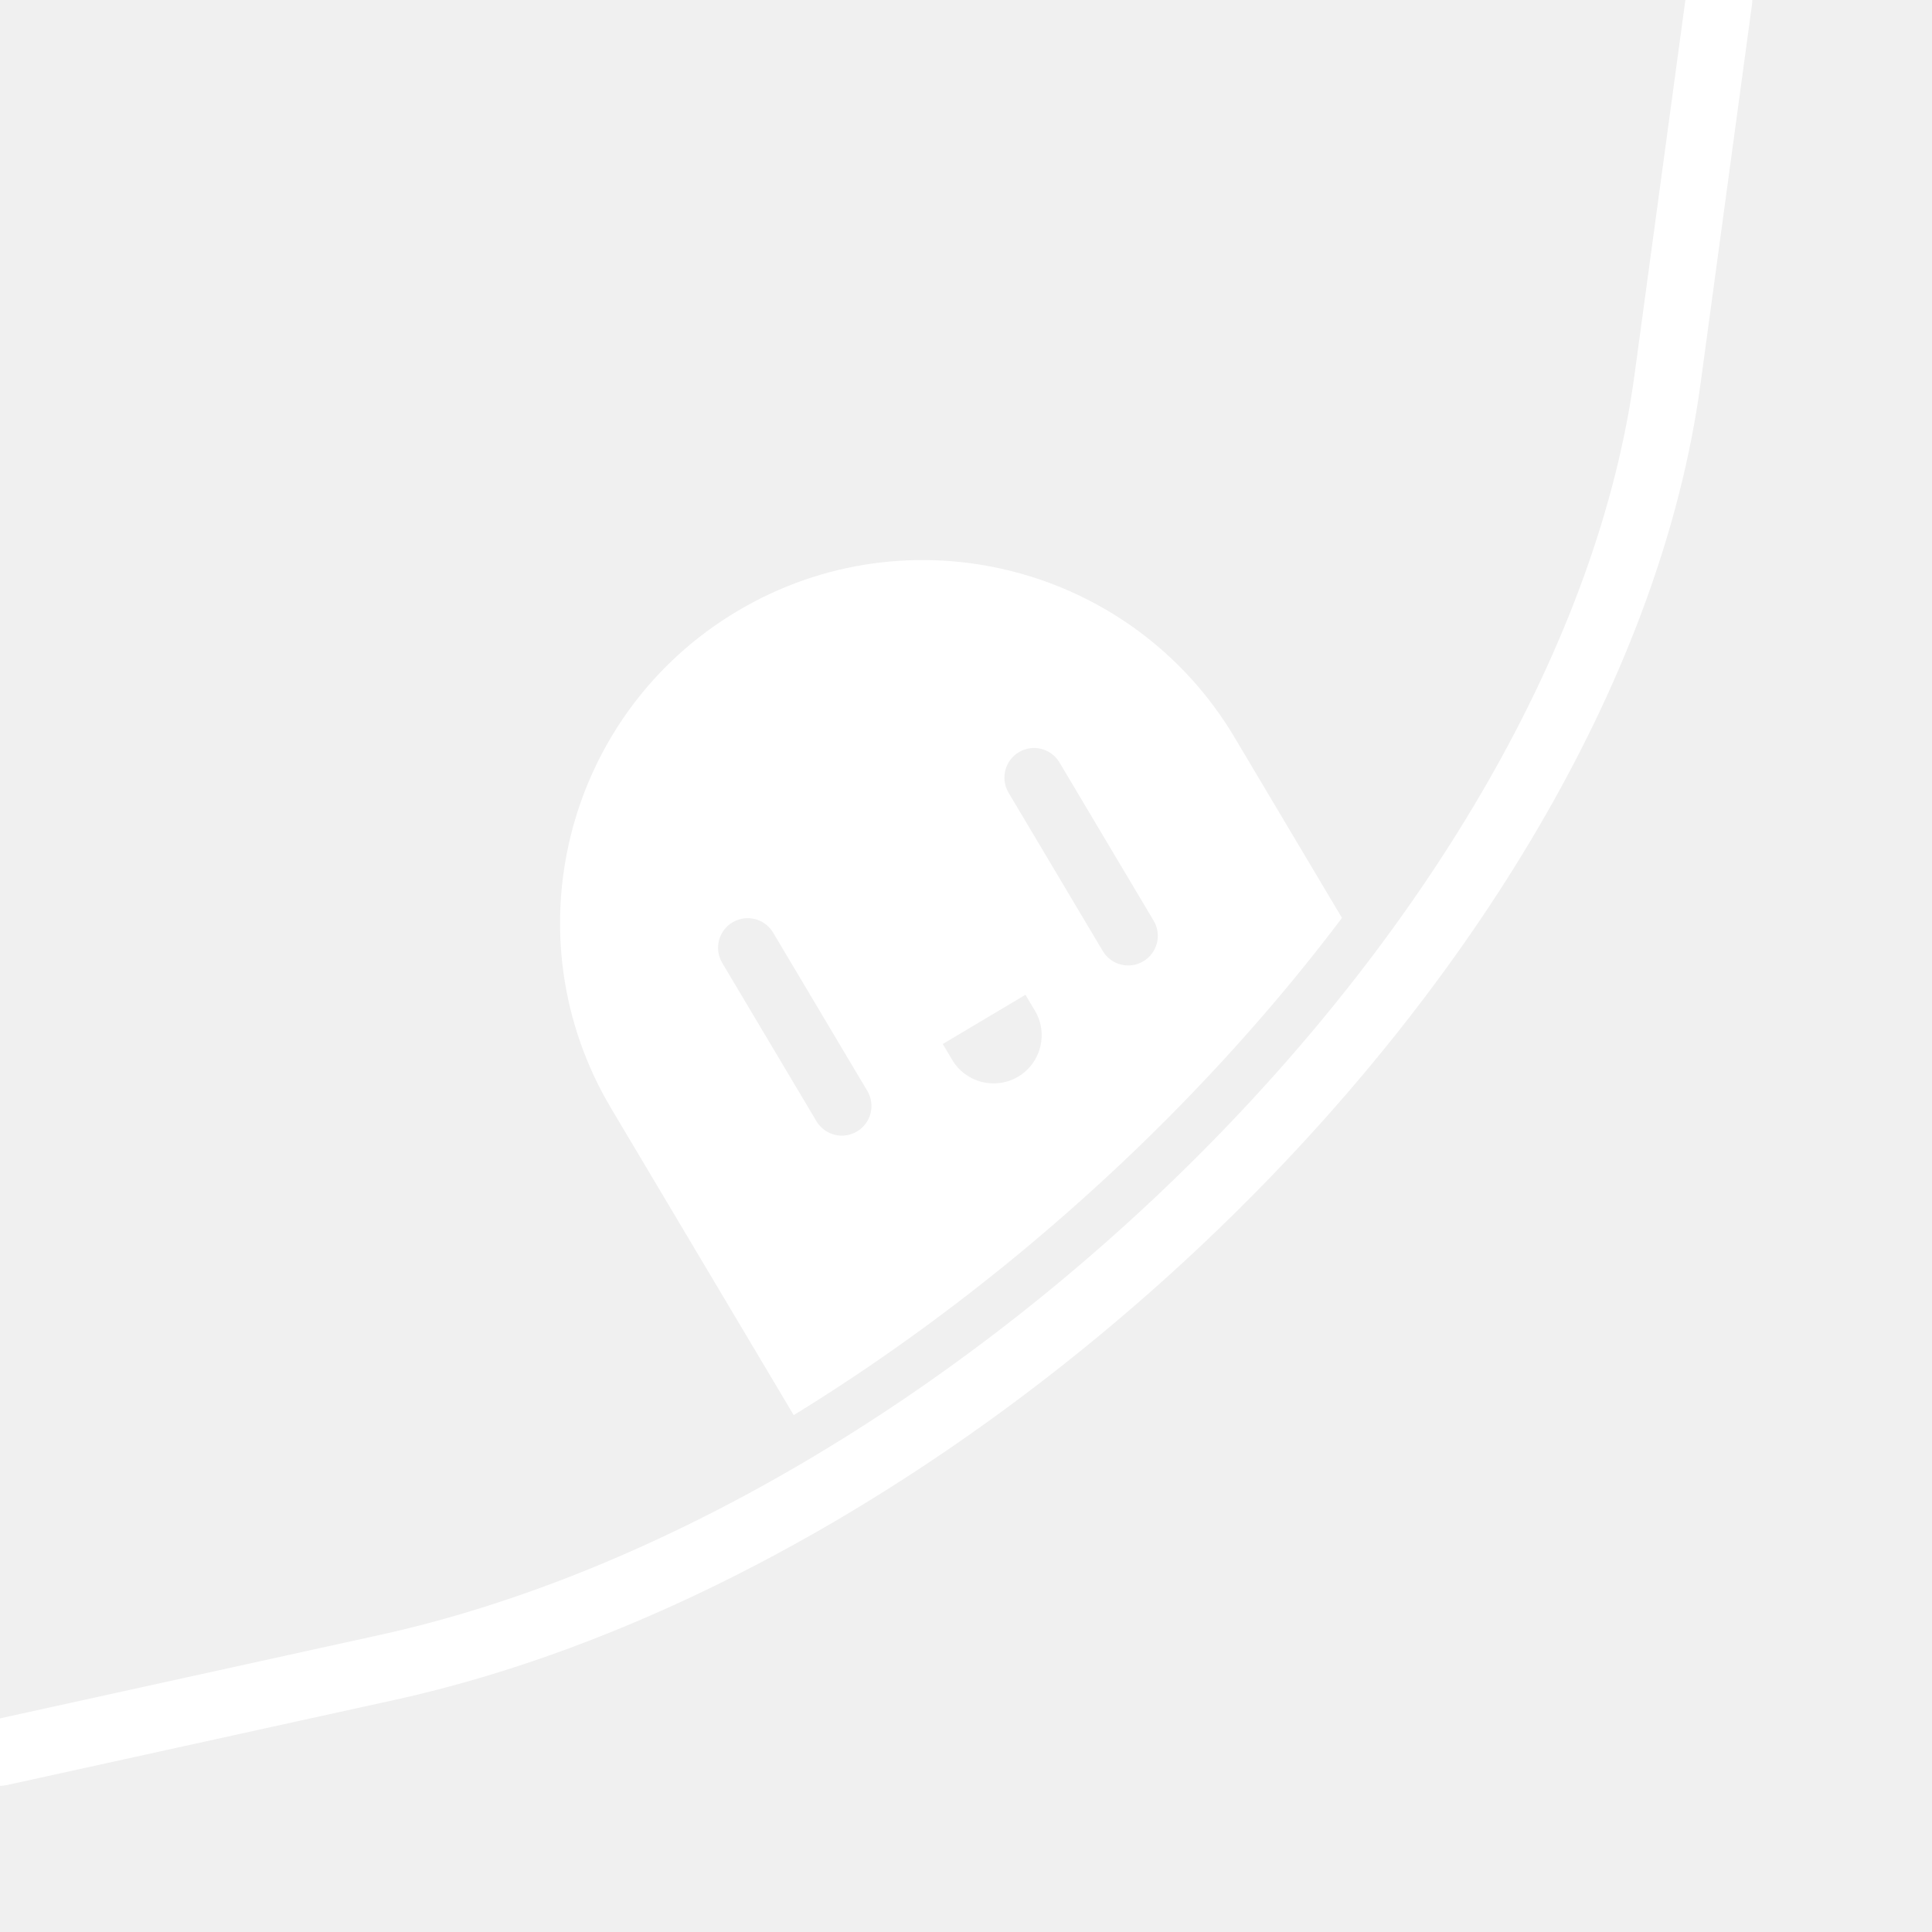
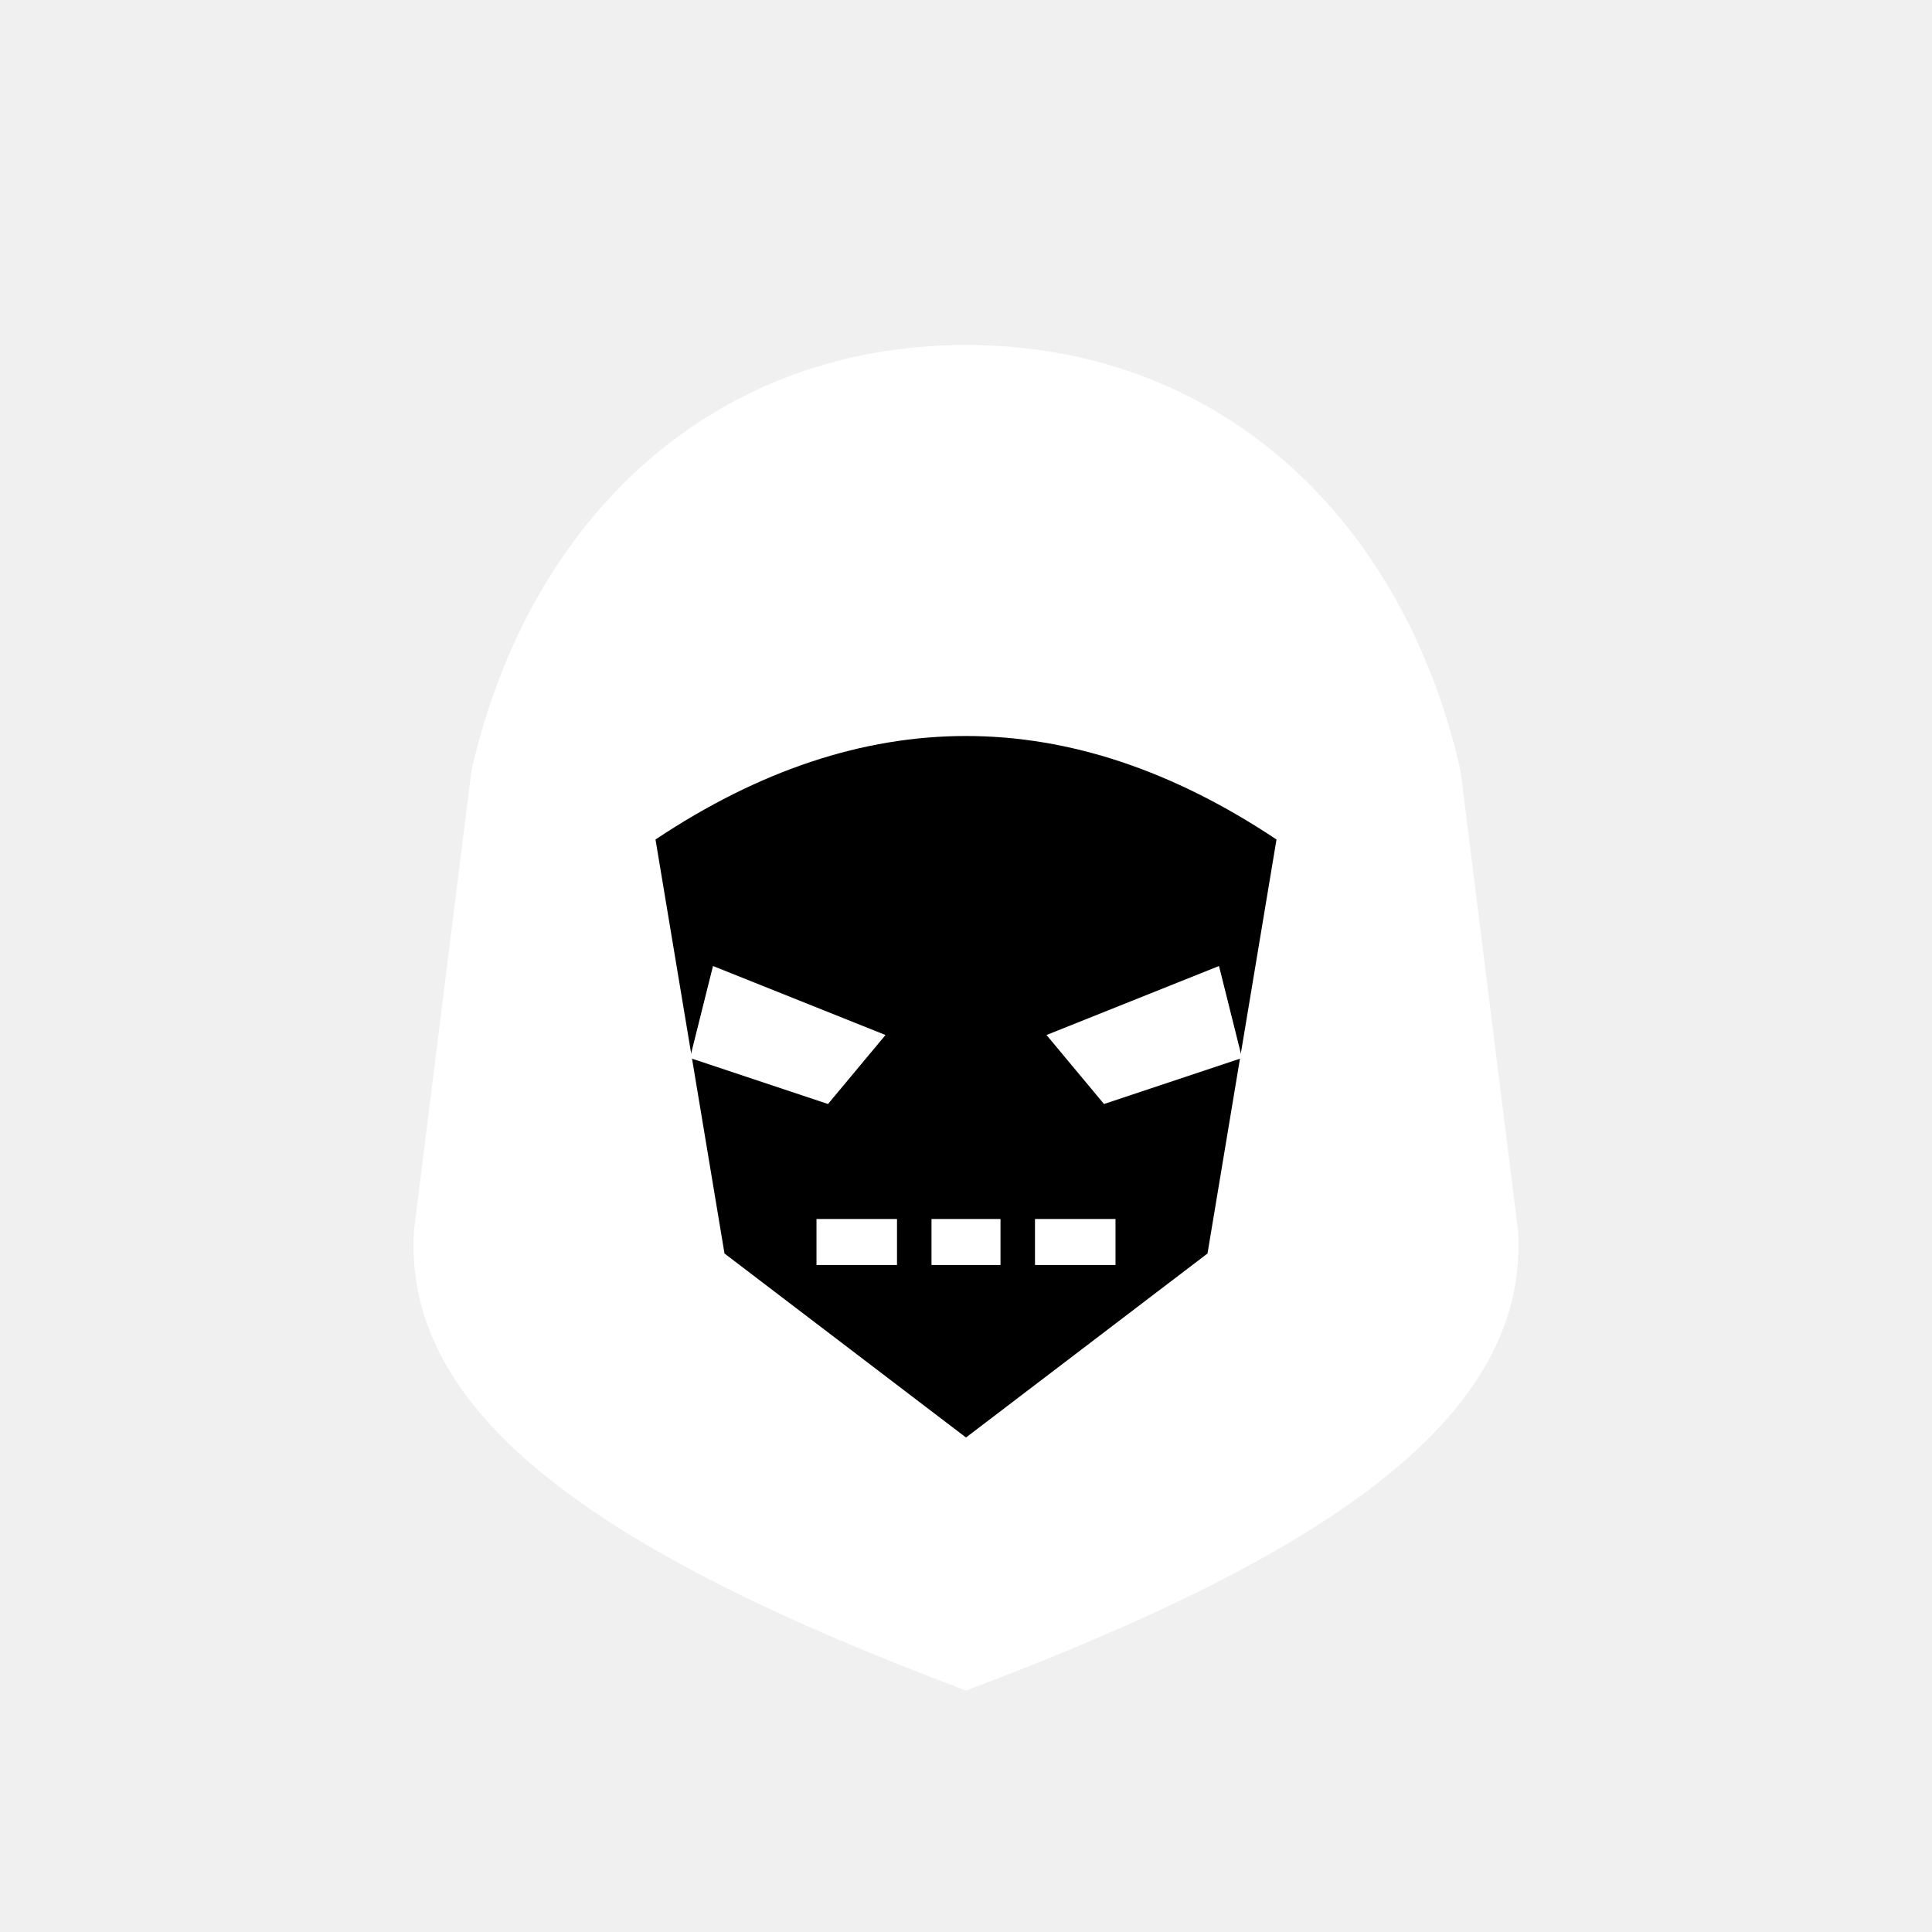
<svg xmlns="http://www.w3.org/2000/svg" viewBox="-28 -28 168 168">
-   <defs>
-     <clipPath id="pal-clip">
-       <path d="M0.644 112C51.016 100.937 105.422 48.477 112 0L115.799 -28H-28V118.291Z" />
-     </clipPath>
-   </defs>
-   <g clip-path="url(#pal-clip)">
-     <g id="pal">
-       <path id="silhouette" d="M25.141 68.375C16.233 53.406 21.146 34.05 36.115 25.142C51.084 16.233 70.441 21.147 79.349 36.116L95.478 63.22L41.27 95.479L25.141 68.375ZM34.787 55.706A2.575 2.575 0 0 1 39.212 53.072L47.442 66.901A2.575 2.575 0 0 1 43.017 69.534ZM59.679 40.893A2.575 2.575 0 0 1 64.104 38.26L72.333 52.088A2.575 2.575 0 0 1 67.908 54.722ZM53.979 62.782L61.17 58.503L61.993 59.886C63.175 61.871 62.523 64.439 60.537 65.621C58.551 66.802 55.984 66.15 54.802 64.165L53.979 62.782Z" fill="#FFFFFF" fill-rule="evenodd" />
-     </g>
-   </g>
-   <g id="pocket-gap" transform="translate(5 5)">
-     <path id="pocket-edge" d="M-33 119.389L0.644 112C51.016 100.937 105.422 48.477 112 0L116.478 -33" fill="none" stroke="#FFFFFF" stroke-width="5.793" stroke-linecap="round" />
-   </g>
+   <path id="hood" d="M56 2C34 2 18 17 13 39L8 79C7 95 24 107 56 119C88 107 105 95 104 79L99 39C94 17 78 2 56 2Z" fill="#FFFFFF" />
+   <path id="face-cutout" d="M29 45C38 39 47 36 56 36C65 36 74 39 83 45L77 81L56 97L35 81Z" fill="#000000" />
+   <path id="eye-left" d="M34 56L49 62L44 68L32 64Z" fill="#FFFFFF" />
+   <path id="eye-right" d="M78 56L63 62L68 68L80 64Z" fill="#FFFFFF" />
+   <path id="vents" d="M43 78H50V82H43ZM53 78H59V82H53ZM62 78H69V82H62Z" fill="#FFFFFF" />
</svg>
